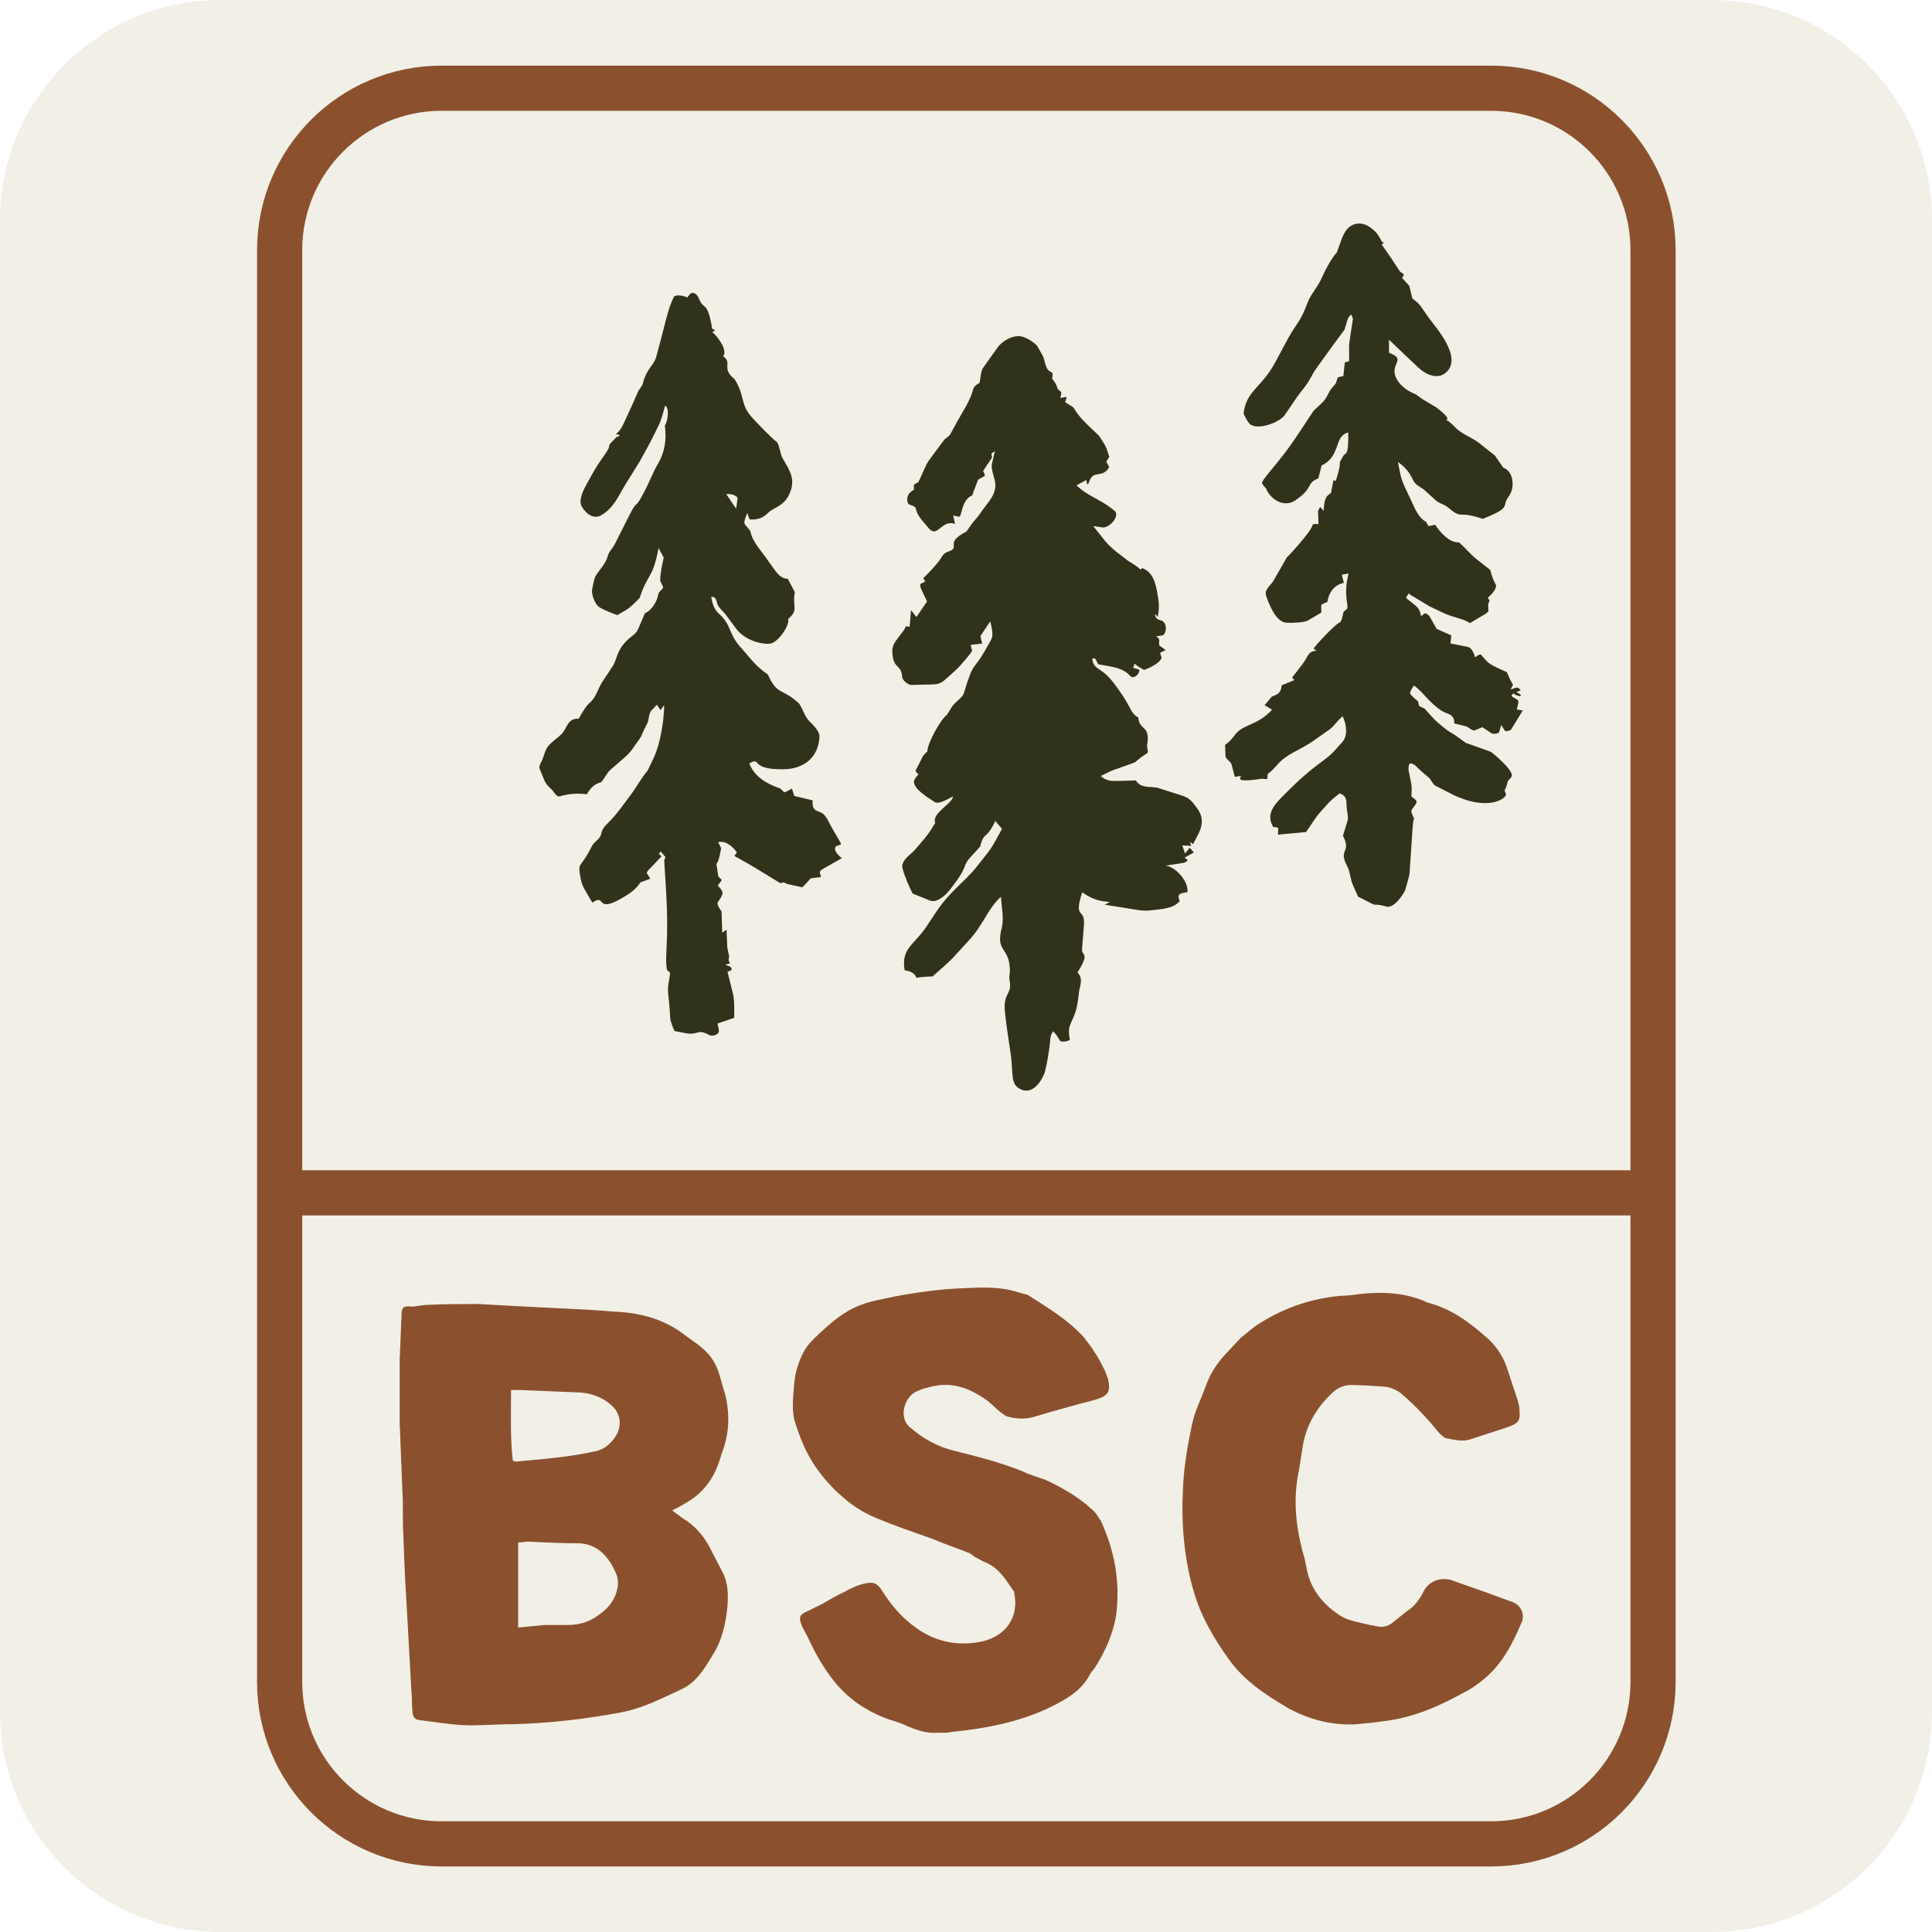
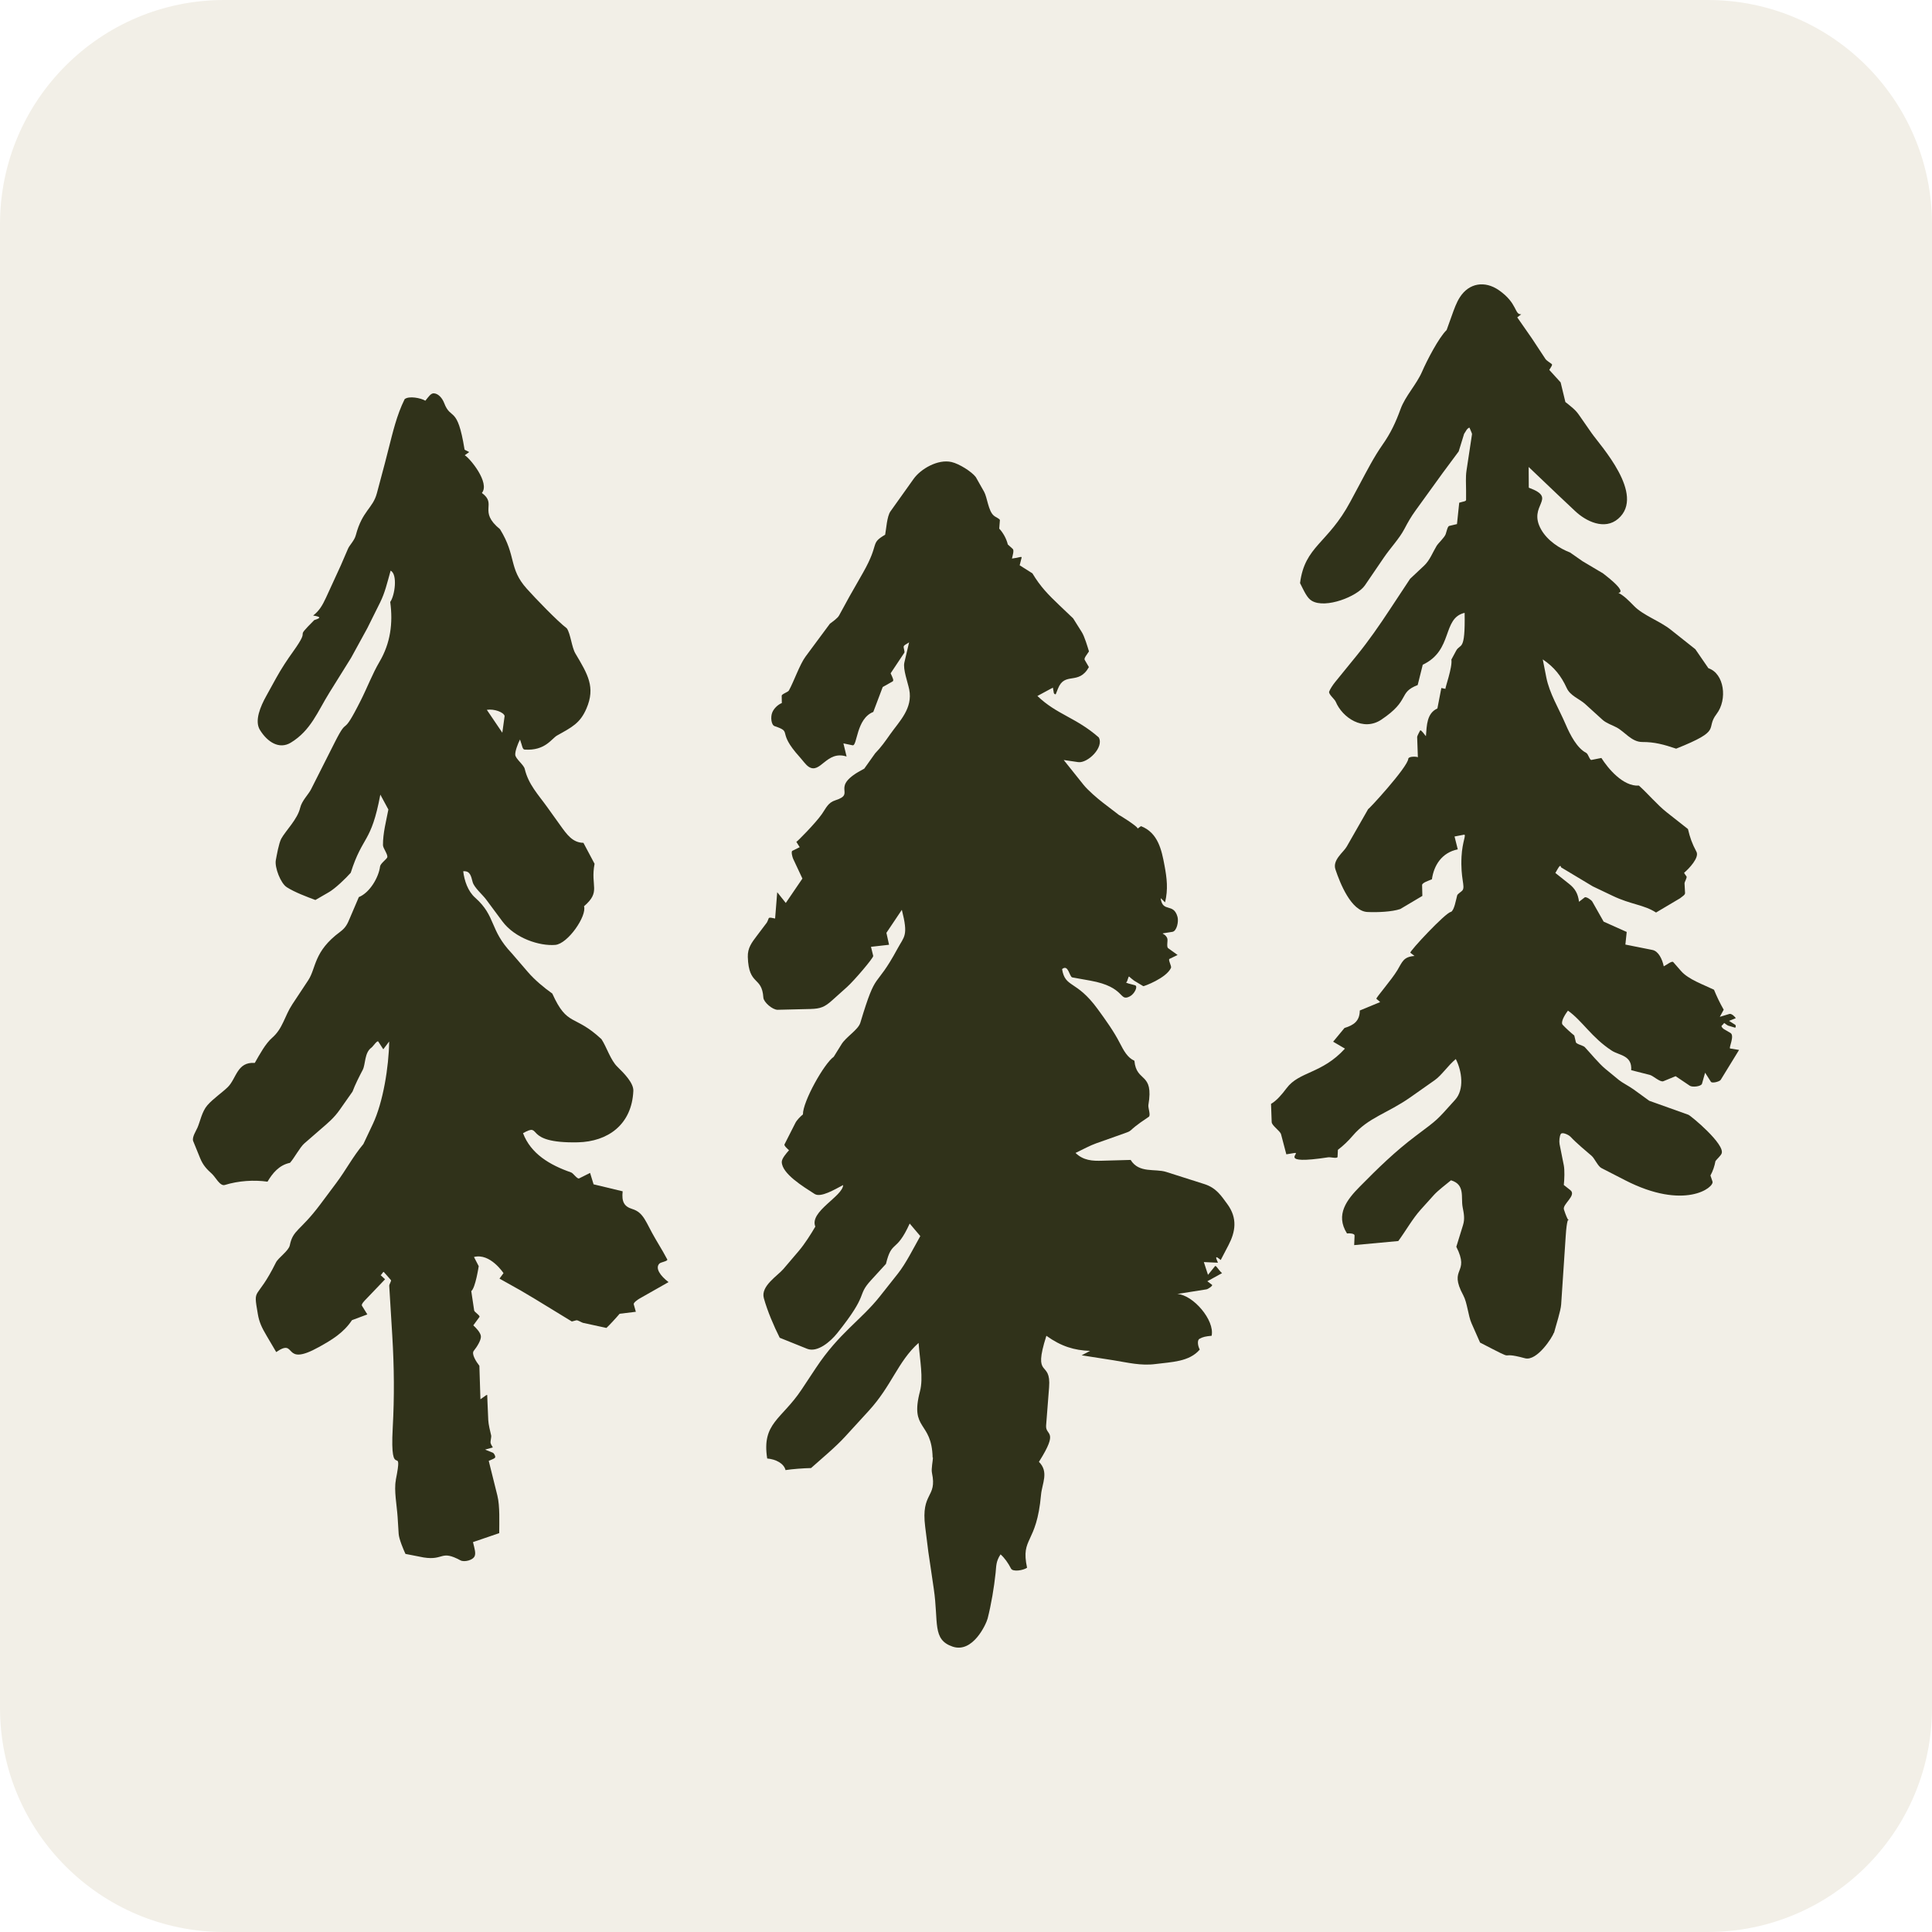
- <svg xmlns="http://www.w3.org/2000/svg" viewBox="26.6 -0.15 228 228">
-   <rect x="26.6" y="-0.15" width="228" height="228" rx="26" ry="26" fill="#F2EFE7" />
-   <g fill="#30321A" transform="translate(74.671 20.946) scale(0.49495)">
+ <svg xmlns="http://www.w3.org/2000/svg" viewBox="0 0 293 293">
+   <rect width="293" height="293" rx="34" ry="34" fill="#F2EFE7" />
+   <g fill="#30321A" transform="translate(-2.22 32.45)">
    <path d="M143.66,188.6c-.13-5.62-3.49-4.06-1.92-10.05.53-2.05-.01-4.65-.21-7.34-3.18,2.86-4.04,6.46-7.57,10.31l-3.57,3.9c-1.46,1.6-3.56,3.33-5.17,4.77-1.13.02-2.87.15-3.87.31-.24-1.01-1.47-1.65-2.78-1.76-.85-5.39,2.19-5.9,5.22-10.46l2.16-3.26c3.53-5.33,6.85-7.26,9.71-10.87l2.73-3.45c1.2-1.51,2.35-3.82,3.4-5.69l-1.61-1.9c-2.08,4.59-2.69,2.38-3.6,6.12l-2.26,2.47c-2.28,2.49-.17,1.84-5.15,8.06-.98,1.22-2.97,2.97-4.55,2.34l-4.15-1.67c-.89-1.77-1.87-4.05-2.41-6.01-.51-1.82,2.09-3.39,2.96-4.41l2.36-2.77c.89-1.05,1.85-2.57,2.49-3.67-.94-2.28,4.16-4.59,4.22-6.3-1.29.67-3.39,1.95-4.33,1.35-1.7-1.1-4.96-3.06-4.98-4.86,0-.53.74-1.36,1.1-1.77-.21-.18-.78-.69-.69-.88l1.65-3.25c.23-.46.8-1.02,1.15-1.3-.03-1.95,3.23-7.75,4.67-8.74l1.18-1.9c.7-1.14,2.54-2.19,2.86-3.28,2.52-8.38,2.13-4.74,5.64-11.23,1.02-1.89,1.66-1.91.65-5.88l-2.34,3.49.4,1.81-2.74.31.34,1.38c.07.27-2.91,3.77-4,4.74l-2.21,1.98c-1.14,1.03-1.78,1.29-3.31,1.33l-4.97.12c-.77.02-2.12-1.14-2.17-1.84-.22-3.34-2.22-1.72-2.36-6.17-.04-1.39.62-2.21,1.38-3.22l1.48-1.96c.1-.13.25-.53.31-.69.08-.2.7,0,.97.04l.32-3.99,1.3,1.63,2.52-3.7-1.41-3.01c-.11-.25-.34-1.09-.11-1.2l1.11-.55-.51-.81c.04.07,2.9-2.81,3.88-4.22.66-.95.93-1.73,2.04-2.08,3.35-1.07-1.18-1.93,4.38-4.8l1.65-2.32c.92-.95,1.52-1.81,2.3-2.92,1.38-1.95,3.44-3.9,2.87-6.76-.21-1.05-.97-3.09-.74-4.08l.72-3.07c-.48.3-.77.43-.82.62-.05.19.2.79.09.96l-2.07,3.11c.33.72.53,1.11.29,1.24l-1.49.84-1.43,3.78c-2.61,1.03-2.41,5.21-3.14,5.06l-1.39-.29.48,1.99c-3.08-.99-3.96,2.77-5.77,1.54-.44-.3-.89-.96-1.35-1.47-3.61-3.99-.94-3.71-3.8-4.68-.5-.17-.65-1.37-.34-2.1.25-.58.82-1.15,1.44-1.4l-.02-1.1c0-.28.94-.54,1.09-.8.76-1.37,1.65-3.97,2.53-5.15l1.71-2.31,1.98-2.67c.36-.27,1.15-.82,1.38-1.23l1.57-2.87,2.08-3.65c2.6-4.57.97-4.34,3.35-5.75.16-.82.27-2.78.8-3.53l3.52-4.94c1.07-1.5,3.67-3.03,5.75-2.55,1.15.26,3.06,1.46,3.68,2.29l1.25,2.21c.49.87.63,2.89,1.46,3.61.35.31.96.49.94.72l-.1,1.27c.57.6,1.09,1.51,1.3,2.4l.75.68c.24.22-.03,1.02-.12,1.46l.74-.12c.18-.03.78-.23.73-.05l-.3,1.19,1.93,1.22c1.23,2.05,2.41,3.24,4.13,4.88l2.05,1.95,1.32,2.1c.4.64.85,2.15,1.08,2.91-.26.41-.8,1.03-.65,1.28l.64,1.1c-1.58,2.82-3.65.63-4.69,3.26l-.33.83c-.04.11-.28-.04-.3-.16l-.14-.82-2.35,1.27c2.93,2.82,5.86,3.26,9.3,6.28.85,1.5-1.69,3.96-3.12,3.75l-2.19-.32,3.02,3.78c.67.83,2.14,2.09,2.91,2.68l2.53,1.94c-.41-.32,3.01,1.81,2.73,2.01l.53-.38c2.59,1.01,3.13,3.63,3.56,5.94.37,1.97.57,3.63.09,5.62-.63-.62-.68-.68-.66-.57.32,2.17,1.95.59,2.55,2.78.19.71-.11,2.15-.78,2.26l-1.15.18c-.79.12.11.02.38.83.11.33-.16,1.26.13,1.47l1.43,1.03-1.23.59c-.25.12.35,1.11.23,1.36-.71,1.57-4.14,2.82-4.2,2.78l-1.37-.82c-.16-.1-.63-.5-.77-.63s-.25.79-.43.85c-.24.08.59.27,1.31.46.5.14-.07,1.31-.77,1.68-1.7.89-.59-1.41-6.01-2.38l-2.73-.49c-.44-.08-.59-2.06-1.55-1.26.48,2.91,2.14,1.59,5.4,6.06,1.21,1.66,2.47,3.41,3.35,5.14.6,1.16,1.16,2.23,2.22,2.7.3,3.37,2.98,1.65,2.12,6.71-.07.43.39,1.57.06,1.79-4.16,2.76-1.5,1.73-4.86,2.92l-3.11,1.1c-.96.34-1.96.9-3.14,1.46,1.2,1.16,2.58,1.23,4.07,1.18l4.29-.12c1.27,2.07,3.69,1.28,5.39,1.82l5.78,1.84c1.83.58,2.57,1.79,3.48,3.02,1.6,2.17,1.24,4.23.18,6.26l-1.17,2.24c-.84-.7-.82-.52-.42.41l-2.14-.1.63,1.94,1.06-1.31c.16-.2.47.52,1.07,1.05l-2.23,1.23.71.54c.17.13-.59.65-.85.69l-4.42.7c2.39.13,5.71,3.97,5.21,6.34-.89.08-1.33.17-1.84.46-.38.21-.26,1.07.04,1.63-1.59,1.87-4.3,1.88-6.67,2.19-2.25.3-4.25-.22-6.38-.56l-4.86-.76,1.28-.67c-2.39-.08-4.37-.67-6.63-2.29-2.15,6.74.75,3.49.41,7.82l-.45,5.78c-.13,1.64,2.03.59-1.09,5.52,1.55,1.53.47,3.3.32,4.98-.68,7.64-3.12,6.38-2.12,11.08-.6.41-2.16.65-2.43.13-.44-.85-.96-1.6-1.59-2.16-.72,1.09-.64,1.78-.75,2.81-.23,2.19-.66,4.77-1.21,6.92-.22.84-2.24,5.3-5.31,4.26-3.13-1.06-2.1-3.66-2.86-8.79l-.82-5.56-.48-3.82c-.67-5.33,1.85-4.31,1.03-8.17-.14-.64.15-1.8.14-2.36Z" />
    <path d="M62.24,192.02c1.21-6.11-.93.7-.46-7.93.26-4.76.22-9.18-.07-13.99l-.46-7.55c-.01-.22.35-.75.26-.86l-.59-.68-.5-.56c-.09-.1-.4.56-.49.47-.14-.13.36.33.69.64l-2.9,3.03c-.19.19-.75.76-.61.98l.82,1.32-2.33.87c-1.29,1.94-3.06,2.99-5,4.07-5.7,3.17-3.24-1.47-6.49.77l-1.46-2.48c-.72-1.22-1.12-2.04-1.33-3.3-.75-4.32-.25-1.76,2.75-7.81.36-.72,1.93-1.76,2.1-2.6.49-2.4,1.56-2.12,4.61-6.19l2.45-3.28c1.46-1.95,2.49-3.96,4.1-5.89l1.44-3.05c1.55-3.28,2.42-8.67,2.47-12.5l-.89,1.18-.76-1.17c-.16-.24-.8.75-1.04.92-1.07.76-.89,2.53-1.31,3.35-.56,1.07-1.15,2.23-1.56,3.32l-1.94,2.76c-.87,1.24-1.78,1.99-2.86,2.92l-2.52,2.19c-.66.58-1.51,2.21-2.16,2.93-1.65.34-2.65,1.57-3.41,2.86-2.02-.29-4.39-.15-6.48.5-.73.22-1.41-1.21-1.96-1.7-.73-.66-1.33-1.26-1.78-2.37l-1.05-2.58c-.23-.56.46-1.6.65-2.05.42-.97.67-2.43,1.5-3.39.88-1.01,2.21-1.89,3.1-2.76,1.31-1.29,1.39-3.86,4.09-3.66.75-1.32,1.62-2.93,2.64-3.82,1.62-1.41,1.88-3.29,3.04-5.05l2.42-3.66c1.24-1.88.79-4.36,4.84-7.35.9-.67,1.13-1.25,1.52-2.18l1.32-3.09c1.68-.68,3.02-3.02,3.22-4.65.05-.41.88-1.02,1.07-1.33.22-.38-.62-1.41-.63-1.89-.02-1.8.51-3.77.82-5.41l-1.22-2.26c-1.41,7.49-2.66,6.1-4.49,11.85-.73.83-2.32,2.37-3.32,2.95l-2.04,1.18c-1.31-.49-3.12-1.16-4.34-1.94-.93-.59-1.86-3.01-1.66-4.1.15-.8.45-2.53.82-3.25.7-1.26,2.46-2.94,2.87-4.68.26-1.1,1.25-2.02,1.65-2.81l3.61-7.15c2.19-4.34.89-.28,3.93-6.33,1-1.98,1.76-4.02,2.84-5.86,1.67-2.83,2.07-5.88,1.63-9.08.7-.96,1.15-4.19.06-4.75-.54,1.93-.86,3.35-1.6,4.84l-1.94,3.9-2.46,4.49-3.29,5.28c-1.77,2.84-2.8,5.73-5.85,7.58-1.75,1.06-3.54-.08-4.68-1.93-.86-1.39.09-3.59.96-5.15l1.5-2.72c.8-1.45,1.71-2.82,2.61-4.07,2.92-4.09-.2-1.34,3.17-4.72,1.02-.32,1.06-.49-.17-.69.93-.72,1.4-1.53,1.95-2.71l2.24-4.88,1.11-2.57c.22-.51.97-1.23,1.17-2.02.99-3.75,2.58-4.04,3.2-6.38l1.21-4.54.56-2.19c.64-2.48,1.23-5.1,2.44-7.53.66-.53,2.46-.17,3.14.24.47-.58.83-1.15,1.29-1.12.71.04,1.29.77,1.56,1.47,1.04,2.73,1.99.24,3.09,7.04.02.11.77.36.68.42l-.65.46c.78.44,3.87,4.19,2.6,5.72,2.38,1.74-.64,2.72,2.75,5.5,2.53,4.09,1.27,5.91,4.06,9.02,1.27,1.42,4.62,4.91,6.07,6.01.57.8.74,2.87,1.3,3.81,1.89,3.18,3.07,5.11,1.68,8.35-.96,2.24-2.2,2.83-4.45,4.09-.85.48-1.8,2.35-4.92,2.14-.36-.02-.36-.6-.71-1.53-.35.7-.74,1.74-.72,2.3.02.62,1.29,1.52,1.44,2.16.56,2.37,2.05,3.89,3.43,5.82l1.97,2.75c.99,1.38,1.86,2.62,3.5,2.64l1.69,3.18c-.66,3.46,1.02,4.18-1.6,6.44.46,1.46-2.45,5.7-4.36,5.86-2.36.2-6.11-.99-8.03-3.58l-2.46-3.31c-.54-.73-1.82-1.81-2.04-2.64-.25-.95-.39-1.72-1.43-1.64.17,1.44.71,3.03,1.8,4,3.21,2.85,2.15,4.86,5.56,8.44l2.47,2.87c1.01,1.17,2.42,2.35,3.68,3.24,2.31,5.13,3.31,3.05,7.46,6.92.78,1.18,1.37,3.18,2.41,4.18,1.06,1.03,2.47,2.49,2.42,3.65-.22,5.14-3.88,7.71-8.42,7.81-8.55.18-5.22-3.1-8.31-1.39,1.18,3.13,4.05,4.83,7.3,5.96.33.12.92,1.04,1.21.9l1.66-.83.53,1.73,4.41,1.06c-.17,1.56.21,2.3,1.45,2.68,1.79.55,2.05,2.04,3.51,4.51l1.16,1.97.64,1.16c.16.28-.98.41-1.2.65-.65.69.13,1.83,1.4,2.8l-4.39,2.49c-.25.14-.96.63-.89.87l.32,1.14-2.46.3c-.61.72-1.55,1.73-2,2.15l-3.55-.77c-.21-.05-.81-.44-1.01-.39l-.69.18-5.65-3.45-2.09-1.24-3.23-1.81.61-.83s-2.02-3.09-4.48-2.45l.72,1.39s-.5,3.33-1.13,3.78l.44,2.94c.04.26.96.78.8.99l-.93,1.27c.4.36,1.1,1.09,1.15,1.64.06.58-.6,1.63-1.08,2.22-.38.47.35,1.63.85,2.27l.16,5.08.51-.36c.11-.08.52-.41.52-.27l.04,1.08.12,2.73c.02.57.29,1.72.44,2.32.05.22-.13.86-.1,1.08.03.22.23.51.35.72l-1.17.33,1.16.47c.19.08.45.54.36.72s-.4.26-.97.52l1.31,5.26c.4,1.61.28,4.14.28,5.7l-3.98,1.36c.27,1.09.43,1.64.27,2.09-.24.67-1.61.98-2.16.68-3.04-1.64-2.48.05-5.58-.44l-2.77-.54c-.29-.62-.98-2.25-1.03-3.04l-.16-2.56c-.11-1.7-.57-4.08-.27-5.56ZM78.4,78.67l.35-2.54c-.15-.57-1.58-1.11-2.7-.93l2.35,3.47Z" />
    <path d="M237.85,169.7c-.14.57-2.53,4.33-4.35,3.84-4.69-1.27-.46.91-6.82-2.38l-1.29-2.92c-.52-1.17-.64-3.1-1.25-4.24-2.34-4.32,1.08-3.14-1.06-7.37l1.02-3.3c.3-.96.11-1.81-.06-2.7-.29-1.52.42-3.43-1.77-4.08-.78.65-1.95,1.52-2.6,2.24l-2,2.22c-1.24,1.38-2.25,3.2-3.39,4.75l-6.69.62.06-1.46c.01-.29-.73-.37-1.15-.31-1.81-2.85-.01-5.13,1.95-7.11,2.72-2.76,5.34-5.32,8.45-7.66,3.56-2.68,3.04-2.22,6.01-5.51,1.4-1.55,1.03-4.34.09-6.17-1.23,1.03-2.13,2.45-3.19,3.2l-3.68,2.59c-3.53,2.48-6.39,3.06-8.76,5.84-.66.78-1.47,1.55-2.25,2.14l-.05,1.06c-.02.32-1.07.02-1.4.07-7.91,1.21-4.01-.84-5.14-.65l-1.23.2-.8-3.04c-.14-.52-1.4-1.3-1.42-1.85l-.1-2.76c.85-.49,1.63-1.41,2.36-2.38,1.91-2.56,5.35-2.16,8.85-6l-1.79-1.05,1.72-2.08c1.41-.43,2.31-1.05,2.32-2.65l3.09-1.28-.57-.5c-.12-.11,2.29-2.85,3.19-4.35.74-1.24.9-2.02,2.59-2.14l-.63-.49c-.2-.16,5.38-6.14,6.15-6.19.51-.22.77-1.86.95-2.51.07-.24.67-.57.81-.77.44-.63-.32-1.74-.15-5.11.12-2.33.8-3.41.35-3.32l-1.41.27.49,1.95c-2.43.49-3.63,2.44-3.92,4.54-.47.2-1.5.52-1.49.88l.04,1.64-3.35,1.99c-1.28.43-3.44.52-4.97.45-2.48-.1-4.17-4.39-4.86-6.45-.49-1.44,1.22-2.6,1.71-3.47l3.27-5.72c-.24.43,6.05-6.38,6.07-7.63.14-.37,1.25-.31,1.45-.2l-.11-3.08c0-.15.38-.84.45-.97s.34.19.45.32l.43.54c.13-1.67.13-3.47,1.74-4.21l.6-3.1.63.13c-.12-.03,1.09-3.31.89-4.44l.72-1.34c.64-1.18,1.4.28,1.29-5.75-3.46.82-1.68,5.67-6.35,7.87l-.77,3.08c-3.03,1.18-1.03,2.25-5.51,5.25-2.75,1.84-5.91-.3-6.92-2.72-.17-.41-1.13-1.15-.99-1.54.14-.39.57-1.03.91-1.45l3.31-4.07c1.8-2.22,3.38-4.5,4.98-6.93l3.07-4.65,2.14-2.01c.86-.81,1.3-2.03,1.88-2.98.29-.46,1.2-1.27,1.38-1.79.13-.36.28-1.18.53-1.24l1.18-.28.34-3.24c.59-.19,1.04-.19,1.04-.43v-1.43c0-.92-.08-2.04.06-2.98l.84-5.55c.02-.13-.33-.83-.37-.96s-.37.18-.44.29l-.39.62-.82,2.66-2.42,3.26-4.12,5.7c-.67.93-1.13,1.72-1.7,2.81-.76,1.45-2.1,2.85-3.09,4.3l-2.89,4.24c-1.15,1.69-5.97,3.58-8.05,2.35-.72-.42-1.14-1.4-1.79-2.69.73-5.66,4.21-5.95,7.63-12.35l1.42-2.65c1.08-2.02,2.16-4.13,3.45-5.97,1.26-1.79,2.01-3.41,2.75-5.44.71-1.95,2.41-3.71,3.25-5.64.73-1.69,2.55-5.2,3.73-6.33l.78-2.17c.37-1.03.7-1.99,1.24-2.82,1.39-2.15,3.77-2.52,5.89-1.06,2.89,2,2.35,3.76,3.41,3.66,0,0-.42.32-.61.47l2.22,3.19,2.09,3.17c.1.15.74.59.9.7.21.13-.12.5-.35.91l1.72,1.89.72,2.98c.83.66,1.5,1.15,2.03,1.91l1.94,2.79c1.29,1.86,8.25,9.36,4.04,13-2.07,1.79-4.9.38-6.53-1.16l-2.61-2.46-4.44-4.23.02,3.14c4.56,1.68-.3,2.57,1.9,6.39.98,1.69,2.82,2.85,4.36,3.44l1.89,1.32,3.13,1.86c-.23-.14,3.77,2.74,2.31,2.94.84.43,1.5,1.1,2.38,2,1.39,1.42,3.9,2.27,5.56,3.59l3.73,2.96,1.98,2.88c2.4.8,2.93,4.73,1.24,6.94-1.8,2.35,1.06,2.39-6.13,5.26-1.87-.63-3.3-1.02-5.14-1.01-1.63,0-2.66-1.57-3.91-2.22-.67-.35-1.56-.64-2.13-1.16l-2.62-2.38c-.86-.79-2.25-1.22-2.8-2.43-.83-1.81-1.87-3.15-3.63-4.34l.53,2.7c.49,2.49,1.9,4.73,2.93,7.13.71,1.66,1.74,3.63,3.13,4.35.32.17.52,1.12.79,1.07l1.51-.3c.97,1.54,3.28,4.36,5.69,4.19,1.34,1.19,2.77,2.91,4.23,4.06l3.21,2.53c.32,1.34.62,2.19,1.29,3.45.46.87-1.12,2.55-1.88,3.19.08.13.24.39.36.53.15.17-.3.84-.29,1.07l.08,1.46c.01.28-.36.48-.76.8l-3.64,2.16c-1.86-1.2-3.8-1.2-6.58-2.53l-3.02-1.44-4.8-2.88c-.12-.48-.28-.18-.87.85l2.1,1.67c.86.68,1.33,1.43,1.49,2.7l.85-.66c.22-.17,1.03.39,1.16.63l1.72,3.04,3.5,1.57-.2,1.91,4.11.82c.91.18,1.49,1.41,1.71,2.48.42-.2,1.23-.88,1.44-.64l1.19,1.36c1.12,1.28,3.41,2.06,4.99,2.83.37.92.89,2.02,1.47,3.03l-.59,1.08,1.46-.44c.33-.1.93.5.95.65-.8.32-1.23.49-1.01.4l.94.6c.12.08.1.47-.04.43l-1.04-.31c-.11-.03-.61-.42-.6-.4.01.02-.26.33-.36.4-.15.1.15.43.32.53l.99.58c.7.41-.31,2.32-.04,2.36l1.35.22-2.78,4.53c-.17.28-1.32.57-1.49.3l-.88-1.38-.47,1.67c-.12.43-1.47.57-1.85.31l-2.15-1.45-1.85.76c-.5.2-1.53-.81-2.05-.95l-2.84-.72c.17-2.28-1.82-2.23-2.94-2.96-3.06-1.99-4.47-4.53-6.65-6.07-.62.82-1.13,1.81-.79,2.16.53.56,1.17,1.14,1.75,1.61l.24,1.01c.07.31,1.11.5,1.35.75.8.85,2.16,2.51,3.11,3.29l2.08,1.71c.49.4,1.59.96,2.22,1.42l2.37,1.72,5.93,2.12c.37.13,5.63,4.5,5.04,5.89-.15.35-.71.83-.93,1.14-.14.77-.39,1.51-.76,2.18l.31.92c.3.89-4.25,4.43-13.27-.21l-3.58-1.84c-.53-.27-1.04-1.47-1.47-1.84-.84-.72-2.29-1.92-3.23-2.92-.28-.29-1.24-.73-1.45-.41-.21.32-.27,1.13-.19,1.55l.64,3.21c.14.7.1,2.11,0,2.98l.98.77c1.03.8-1.23,2.14-.96,2.95,1.25,3.79.6-1.03.27,4.02l-.69,10.37c-.07,1.02-.77,3.11-1.08,4.31Z" />
  </g>
-   <g fill="#8B512E">
-     <path d="M107.12,179c1.38.79,2.45,1.99,3.19,3.38l1.6,3.08c.64,1.29.64,2.68.53,4.07-.21,1.99-.64,3.98-1.81,5.76-.96,1.59-1.92,3.18-3.73,3.97-2.34,1.09-4.47,2.19-7.03,2.68-4.26.79-8.52,1.29-12.88,1.39-2.02,0-3.94.2-5.86.1-1.7-.1-3.41-.4-5.11-.6-.53-.1-.75-.4-.75-1.19-.11-.7,0-1.29-.11-1.99l-.43-7.85c-.21-3.58-.43-7.16-.53-10.83-.11-1.69,0-3.38-.11-5.07l-.32-8.05v-7.55l.21-5.17c0-.99.21-1.19,1.17-1.09.64,0,1.28-.2,1.92-.2,2.02-.1,3.94-.1,5.96-.1l5.54.3c3.51.2,7.03.3,10.54.6,2.98.1,5.86.89,8.2,2.68.75.6,1.6,1.09,2.24,1.69.96.79,1.6,1.89,1.92,2.98l.75,2.58c.53,2.29.43,4.57-.43,6.76-.21.7-.43,1.39-.75,2.09-.64,1.39-1.6,2.58-2.98,3.48-.64.4-1.28.79-2.13,1.19.43.4.85.6,1.17.89ZM87.43,172.34c3.09-.3,6.17-.5,9.26-1.19.64-.1,1.28-.4,1.7-.8,1.38-1.19,1.81-2.88.75-4.27-.96-1.09-2.45-1.79-4.04-1.89l-7.13-.3h-1.06c0,2.88-.11,5.66.21,8.35.21,0,.21.1.32.1ZM87.75,191.92l3.09-.3h2.77c1.6,0,2.87-.5,4.04-1.49,1.49-1.09,2.24-3.08,1.7-4.47-.85-2.09-2.24-3.58-4.36-3.68-2.02,0-4.05-.1-5.96-.2-.43,0-.85.1-1.28.1v10.04Z" />
-     <path d="M133.84,203.65c-.85-.5-1.92-.7-2.88-1.09-2.24-.89-4.15-2.19-5.75-4.08-1.38-1.69-2.45-3.58-3.3-5.47l-.64-1.19c-.43-1.09-.43-1.39.75-1.89l1.6-.79c.85-.5,1.7-.99,2.55-1.39.75-.4,1.49-.79,2.34-.99,1.17-.3,1.6-.1,2.24.89,1.06,1.69,2.34,3.18,4.05,4.37,2.24,1.59,4.79,2.09,7.45,1.59,2.77-.5,4.68-2.68,4.04-5.76,0-.1,0-.2-.11-.3-.85-1.19-1.6-2.58-3.19-3.28-.53-.2-.96-.5-1.38-.7l-.53-.4c-1.49-.6-2.98-1.09-4.37-1.69-2.24-.79-4.58-1.59-6.71-2.48-1.17-.5-2.02-.99-2.98-1.69-.43-.3-1.81-1.49-2.24-1.99-2.55-2.68-3.51-4.97-4.36-7.65-.43-1.29-.21-2.98-.11-4.37.11-1.49.53-2.78,1.17-3.98.43-.79,1.06-1.39,1.81-2.09,1.49-1.39,2.98-2.68,4.9-3.38,1.28-.5,2.66-.7,3.94-.99,2.66-.5,5.43-.89,8.2-.99,2.24-.1,4.37-.2,6.49.5l1.07.3c2.34,1.49,4.68,2.88,6.6,4.97.43.6.96,1.19,1.28,1.79.53.7.85,1.49,1.28,2.29l.32.89c.32,1.59,0,1.99-1.7,2.48-2.34.6-4.79,1.29-7.13,1.99-1.06.3-2.13.2-3.19-.1l-.43-.3c-.75-.5-1.28-1.19-2.02-1.69-2.02-1.39-4.15-2.19-6.81-1.39-.43.1-.75.2-1.17.4-1.38.4-2.45,2.98-.96,4.27,1.49,1.29,3.19,2.29,5.22,2.78,2.77.7,5.54,1.39,8.2,2.48.96.5,2.13.7,3.09,1.19,1.81.89,3.51,1.89,4.9,3.18.53.4.85.99,1.17,1.49,1.6,3.48,2.24,7.06,1.81,10.83-.32,2.29-1.28,4.47-2.55,6.46-.21.3-.53.6-.64.89-.96,1.79-2.66,2.78-4.47,3.68-3.62,1.79-7.67,2.58-11.71,2.98-.21,0-.43.1-.64.1h-.96c-1.28.1-2.34-.2-3.51-.7Z" />
-     <path d="M178.34,201.26c-2.55-1.49-5-3.18-6.71-5.57-1.7-2.39-3.19-4.87-4.04-7.65-1.28-4.17-1.6-8.35-1.38-12.62.11-2.49.53-4.97,1.06-7.45.32-1.59,1.06-2.98,1.6-4.47.53-1.59,1.49-2.98,2.66-4.17l1.49-1.59c.75-.6,1.49-1.29,2.34-1.79,2.87-1.79,6.07-2.88,9.47-3.18.75,0,1.49-.1,2.13-.2,2.66-.3,5.22-.2,7.67.8l.43.2c2.77.7,4.9,2.29,6.92,4.07,1.06.89,1.81,1.99,2.34,3.28l1.38,4.17c.11.4.21.7.21,1.09.11,1.29,0,1.59-1.38,2.09l-4.26,1.39c-1.07.4-2.02.1-3.09-.1-.21-.1-.53-.4-.75-.6-1.28-1.59-2.66-3.08-4.26-4.47-.53-.5-1.28-.89-2.13-.99-1.38-.1-2.77-.2-4.05-.2-.85,0-1.6.4-2.13.89-1.81,1.69-3.09,3.78-3.51,6.26l-.43,2.78c-.75,3.38-.43,6.56.43,9.84.21.6.32,1.19.43,1.79.43,2.48,1.92,4.37,4.15,5.76.85.5,2.13.7,3.3.99l1.06.2c.64.1,1.28-.1,1.81-.6l1.49-1.19c.96-.6,1.6-1.49,2.02-2.38.64-1.29,2.24-1.79,3.62-1.19l3.94,1.39,2.98,1.09c.96.4,1.38,1.39,1.06,2.29-1.06,2.48-2.24,4.97-4.58,6.86-.64.5-1.38,1.09-2.24,1.49-2.87,1.59-5.96,2.98-9.37,3.38-1.28.2-2.45.3-3.62.4-2.98.1-5.64-.7-8.09-2.09Z" />
-   </g>
-   <g fill="none" stroke="#8B512E" stroke-width="5.33" stroke-miterlimit="10">
-     <rect x="59.6" y="10.26" width="162.08" height="207.19" rx="19.12" ry="19.12" />
-     <line x1="59.6" y1="140.62" x2="221.67" y2="140.62" />
-   </g>
</svg>
